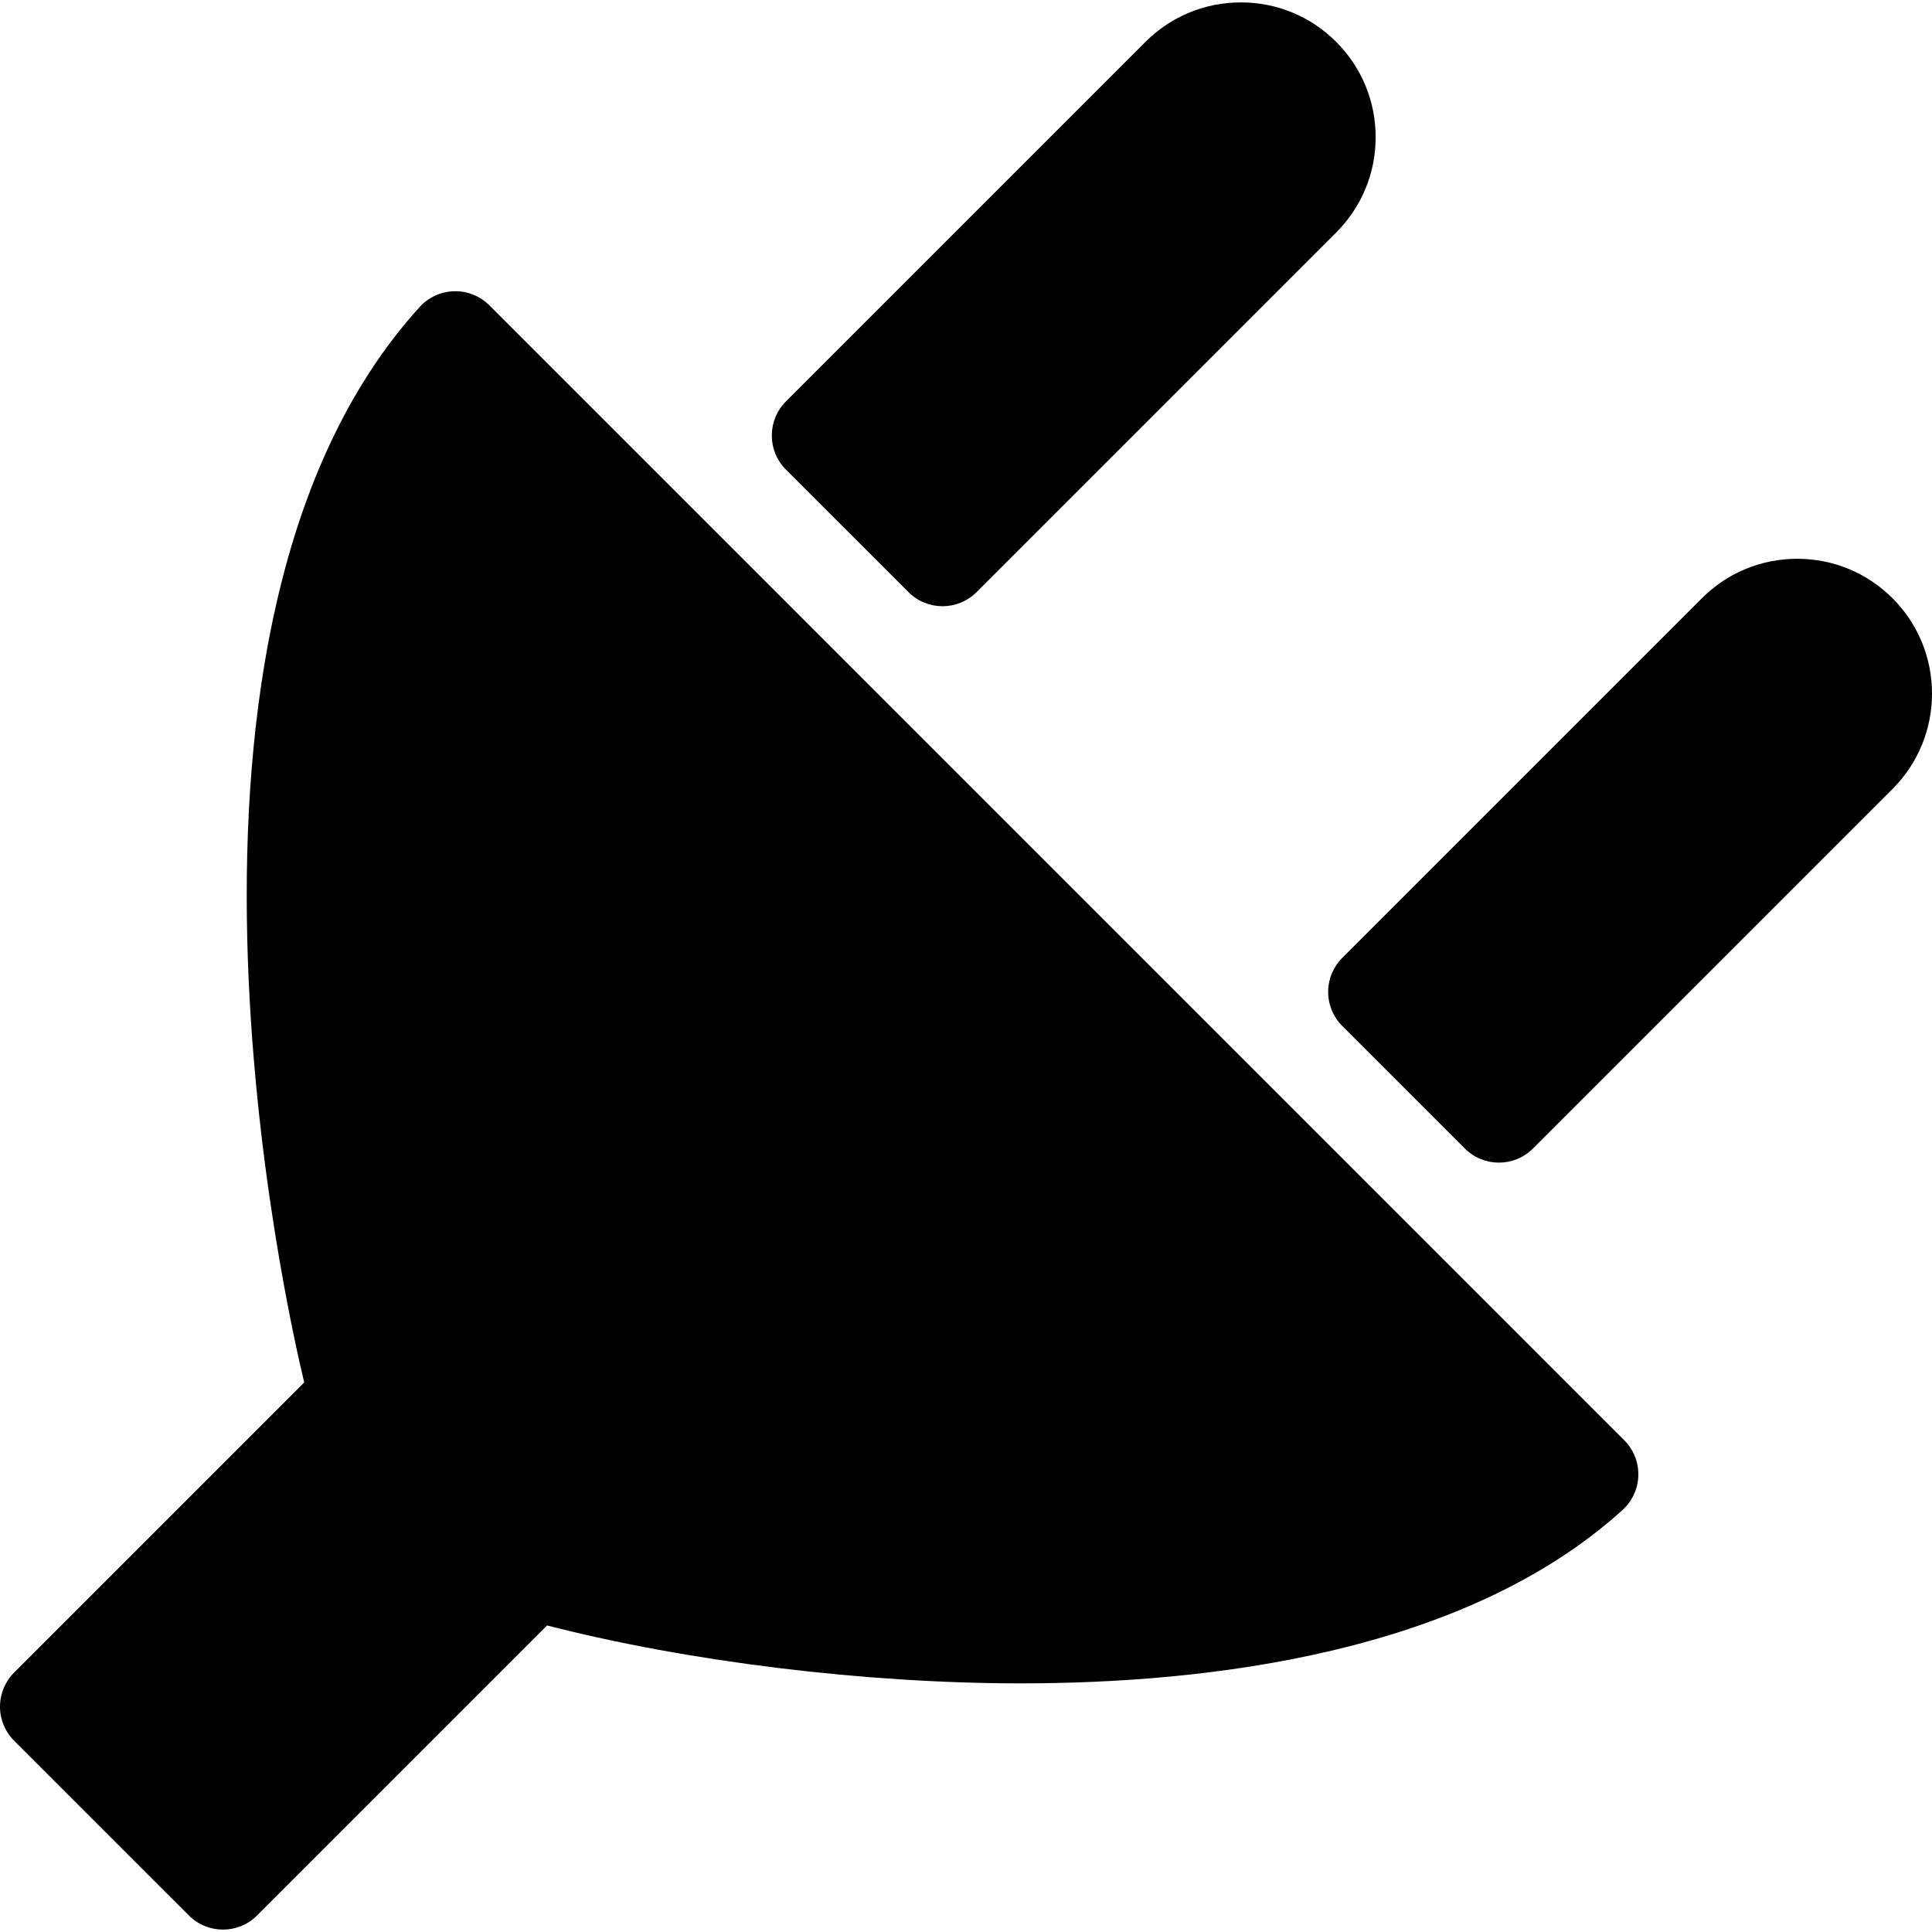
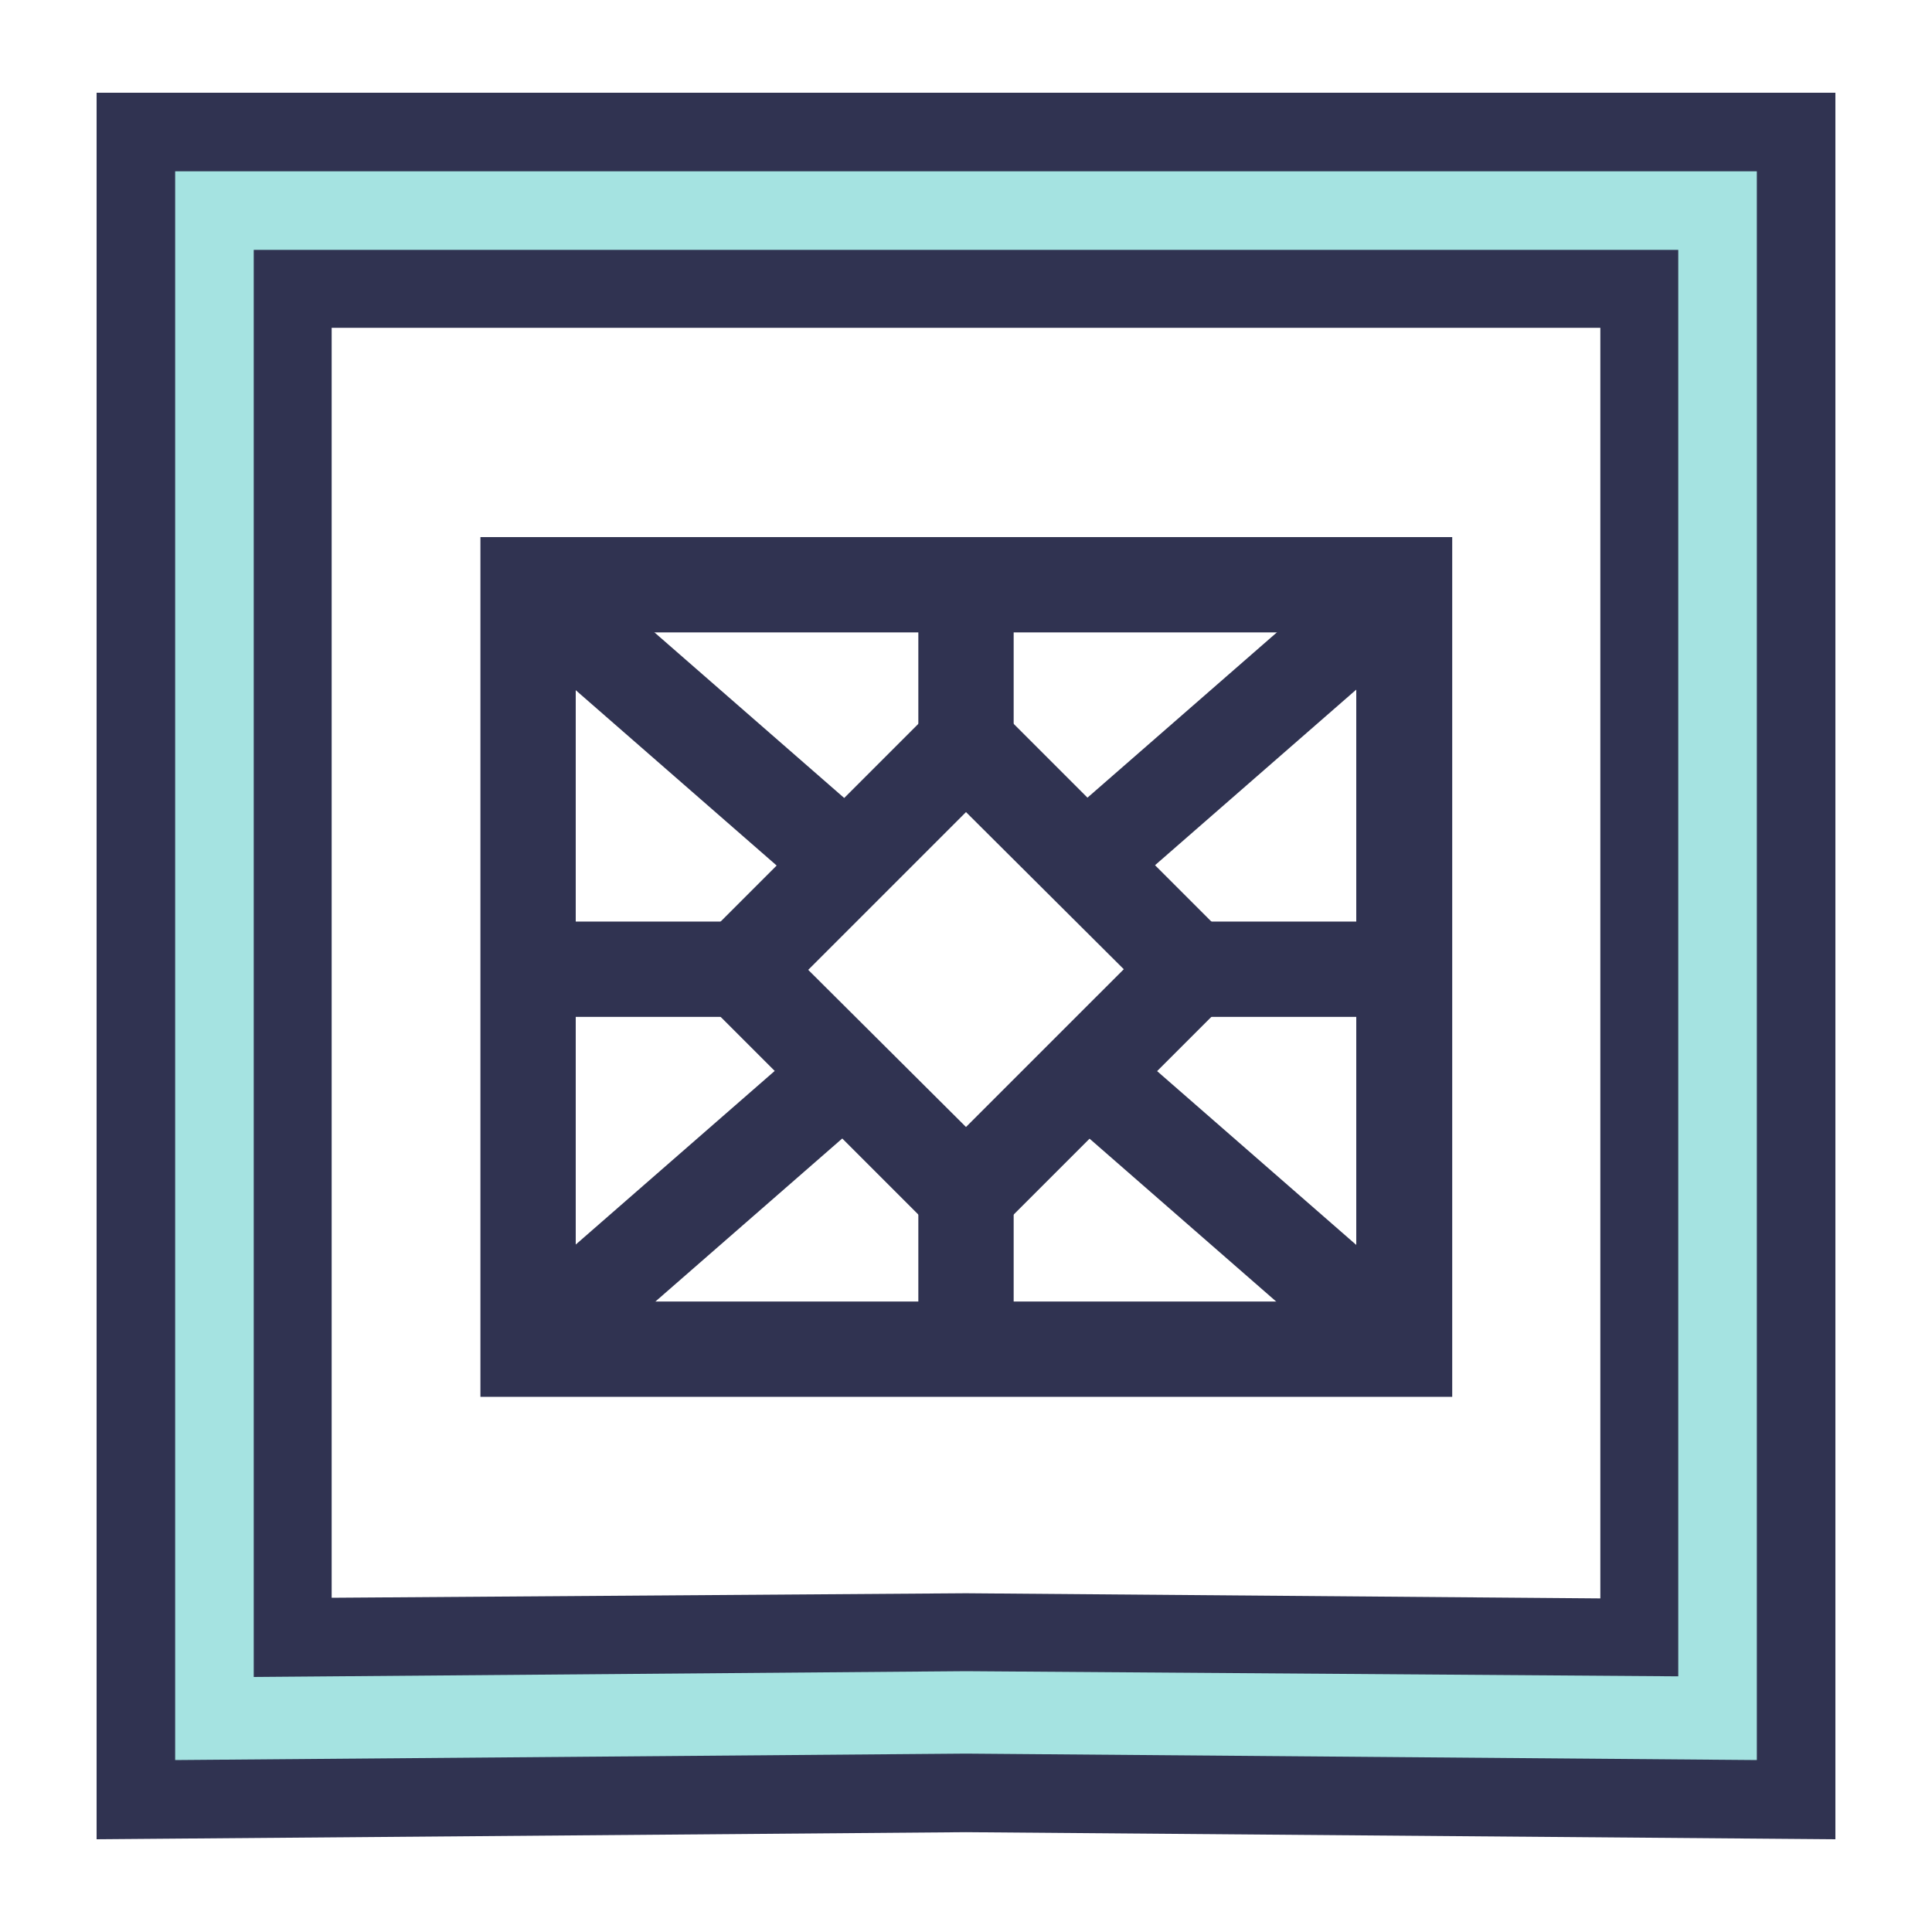
- <svg xmlns="http://www.w3.org/2000/svg" version="1.1" id="Capa_1" x="0px" y="0px" width="99.012px" height="99.012px" viewBox="0 0 99.012 99.012" style="enable-background:new 0 0 99.012 99.012;" xml:space="preserve">
+ <svg xmlns="http://www.w3.org/2000/svg" version="1.1" id="Layer_1" x="0px" y="0px" viewBox="0 0 300 300" style="enable-background:new 0 0 300 300;" xml:space="preserve">
+   <style type="text/css">
+ 	.st0{fill:#A5E3E1;}
+ 	.st1{fill:#303351;}
+ </style>
  <g>
+     <path class="st0" d="M150,20.5H21.1v258.9l128.9-1l128.9,1V20.5H150z M254.5,254.2L150,253.4l-104.5,0.8V44.9H150h104.5V254.2z" />
+     <path class="st1" d="M285,285.6l-135-1.1l-135,1.1V14.4h270V285.6z M150,272.3L150,272.3l122.8,1V26.6H27.2v246.7L150,272.3z" />
+     <path class="st1" d="M260.6,260.3L150,259.5l-110.6,0.9V38.8h221.2V260.3z M150,247.4L150,247.4l98.5,0.8V50.9h-197v197.2   L150,247.4z" />
    <g>
-       <path d="M25.08,15.648c-0.478-0.478-1.135-0.742-1.805-0.723c-0.675,0.017-1.314,0.309-1.768,0.808    c-14.829,16.325-6.762,51.623-5.916,55.115L0.723,85.717C0.26,86.18,0,86.808,0,87.463c0,0.654,0.26,1.283,0.723,1.746    l8.958,8.957c0.482,0.48,1.114,0.723,1.746,0.723c0.631,0,1.264-0.24,1.745-0.723l14.865-14.864    c7.237,1.859,16.289,2.968,24.28,2.968c9.599,0,22.739-1.543,30.836-8.886c0.5-0.454,0.793-1.093,0.809-1.769    c0.018-0.676-0.245-1.328-0.723-1.805L25.08,15.648z" />
-       <path d="M46.557,30.345c0.482,0.482,1.114,0.723,1.746,0.723c0.632,0,1.264-0.241,1.746-0.724l18.428-18.428    c1.305-1.305,2.023-3.04,2.023-4.885c0-1.846-0.719-3.582-2.023-4.886c-1.305-1.305-3.039-2.022-4.885-2.022    c-1.845,0-3.581,0.718-4.887,2.022L40.277,20.574c-0.964,0.964-0.964,2.527,0,3.492L46.557,30.345z" />
-       <path d="M96.99,30.661c-1.305-1.305-3.039-2.024-4.885-2.024c-1.847,0-3.582,0.718-4.886,2.023L68.79,49.089    c-0.464,0.463-0.724,1.091-0.724,1.746s0.26,1.282,0.724,1.746l6.28,6.278c0.481,0.482,1.113,0.724,1.746,0.724    c0.631,0,1.264-0.241,1.746-0.724l18.43-18.429C99.686,37.735,99.686,33.353,96.99,30.661z" />
+       <path class="st1" d="M225.5,216.9H74.6V83.4h150.9V216.9z M89.4,202.1h121.2V98.2H89.4V202.1z" />
+       <rect x="186" y="155.5" transform="matrix(0.6575 -0.7534 0.7534 0.6575 -75.4472 210.1791)" class="st1" width="14.8" height="65.2" />
+       <rect x="99.3" y="79.5" transform="matrix(0.6575 -0.7534 0.7534 0.6575 -48.1351 118.9366)" class="st1" width="14.8" height="65.8" />
+       <rect x="160.3" y="105" transform="matrix(0.7535 -0.6575 0.6575 0.7535 -26.2706 154.7719)" class="st1" width="65.8" height="14.8" />
+       <rect x="73.9" y="180.7" transform="matrix(0.7535 -0.6575 0.6575 0.7535 -97.3945 116.4191)" class="st1" width="65.2" height="14.8" />
+       <path class="st1" d="M150,196l-45.5-45.5l45.5-45.5l45.5,45.5L150,196z M125.5,150.6L150,175l24.5-24.5L150,126.1L125.5,150.6z" />
+       <rect x="82" y="143.1" class="st1" width="33.1" height="14.8" />
+       <rect x="183" y="143.1" class="st1" width="33.1" height="14.8" />
+       <rect x="142.6" y="90.8" class="st1" width="14.8" height="26.4" />
+       <rect x="142.6" y="183.6" class="st1" width="14.8" height="26.4" />
    </g>
  </g>
-   <g>
- </g>
-   <g>
- </g>
-   <g>
- </g>
-   <g>
- </g>
-   <g>
- </g>
-   <g>
- </g>
-   <g>
- </g>
-   <g>
- </g>
-   <g>
- </g>
-   <g>
- </g>
-   <g>
- </g>
-   <g>
- </g>
-   <g>
- </g>
-   <g>
- </g>
-   <g>
- </g>
</svg>
